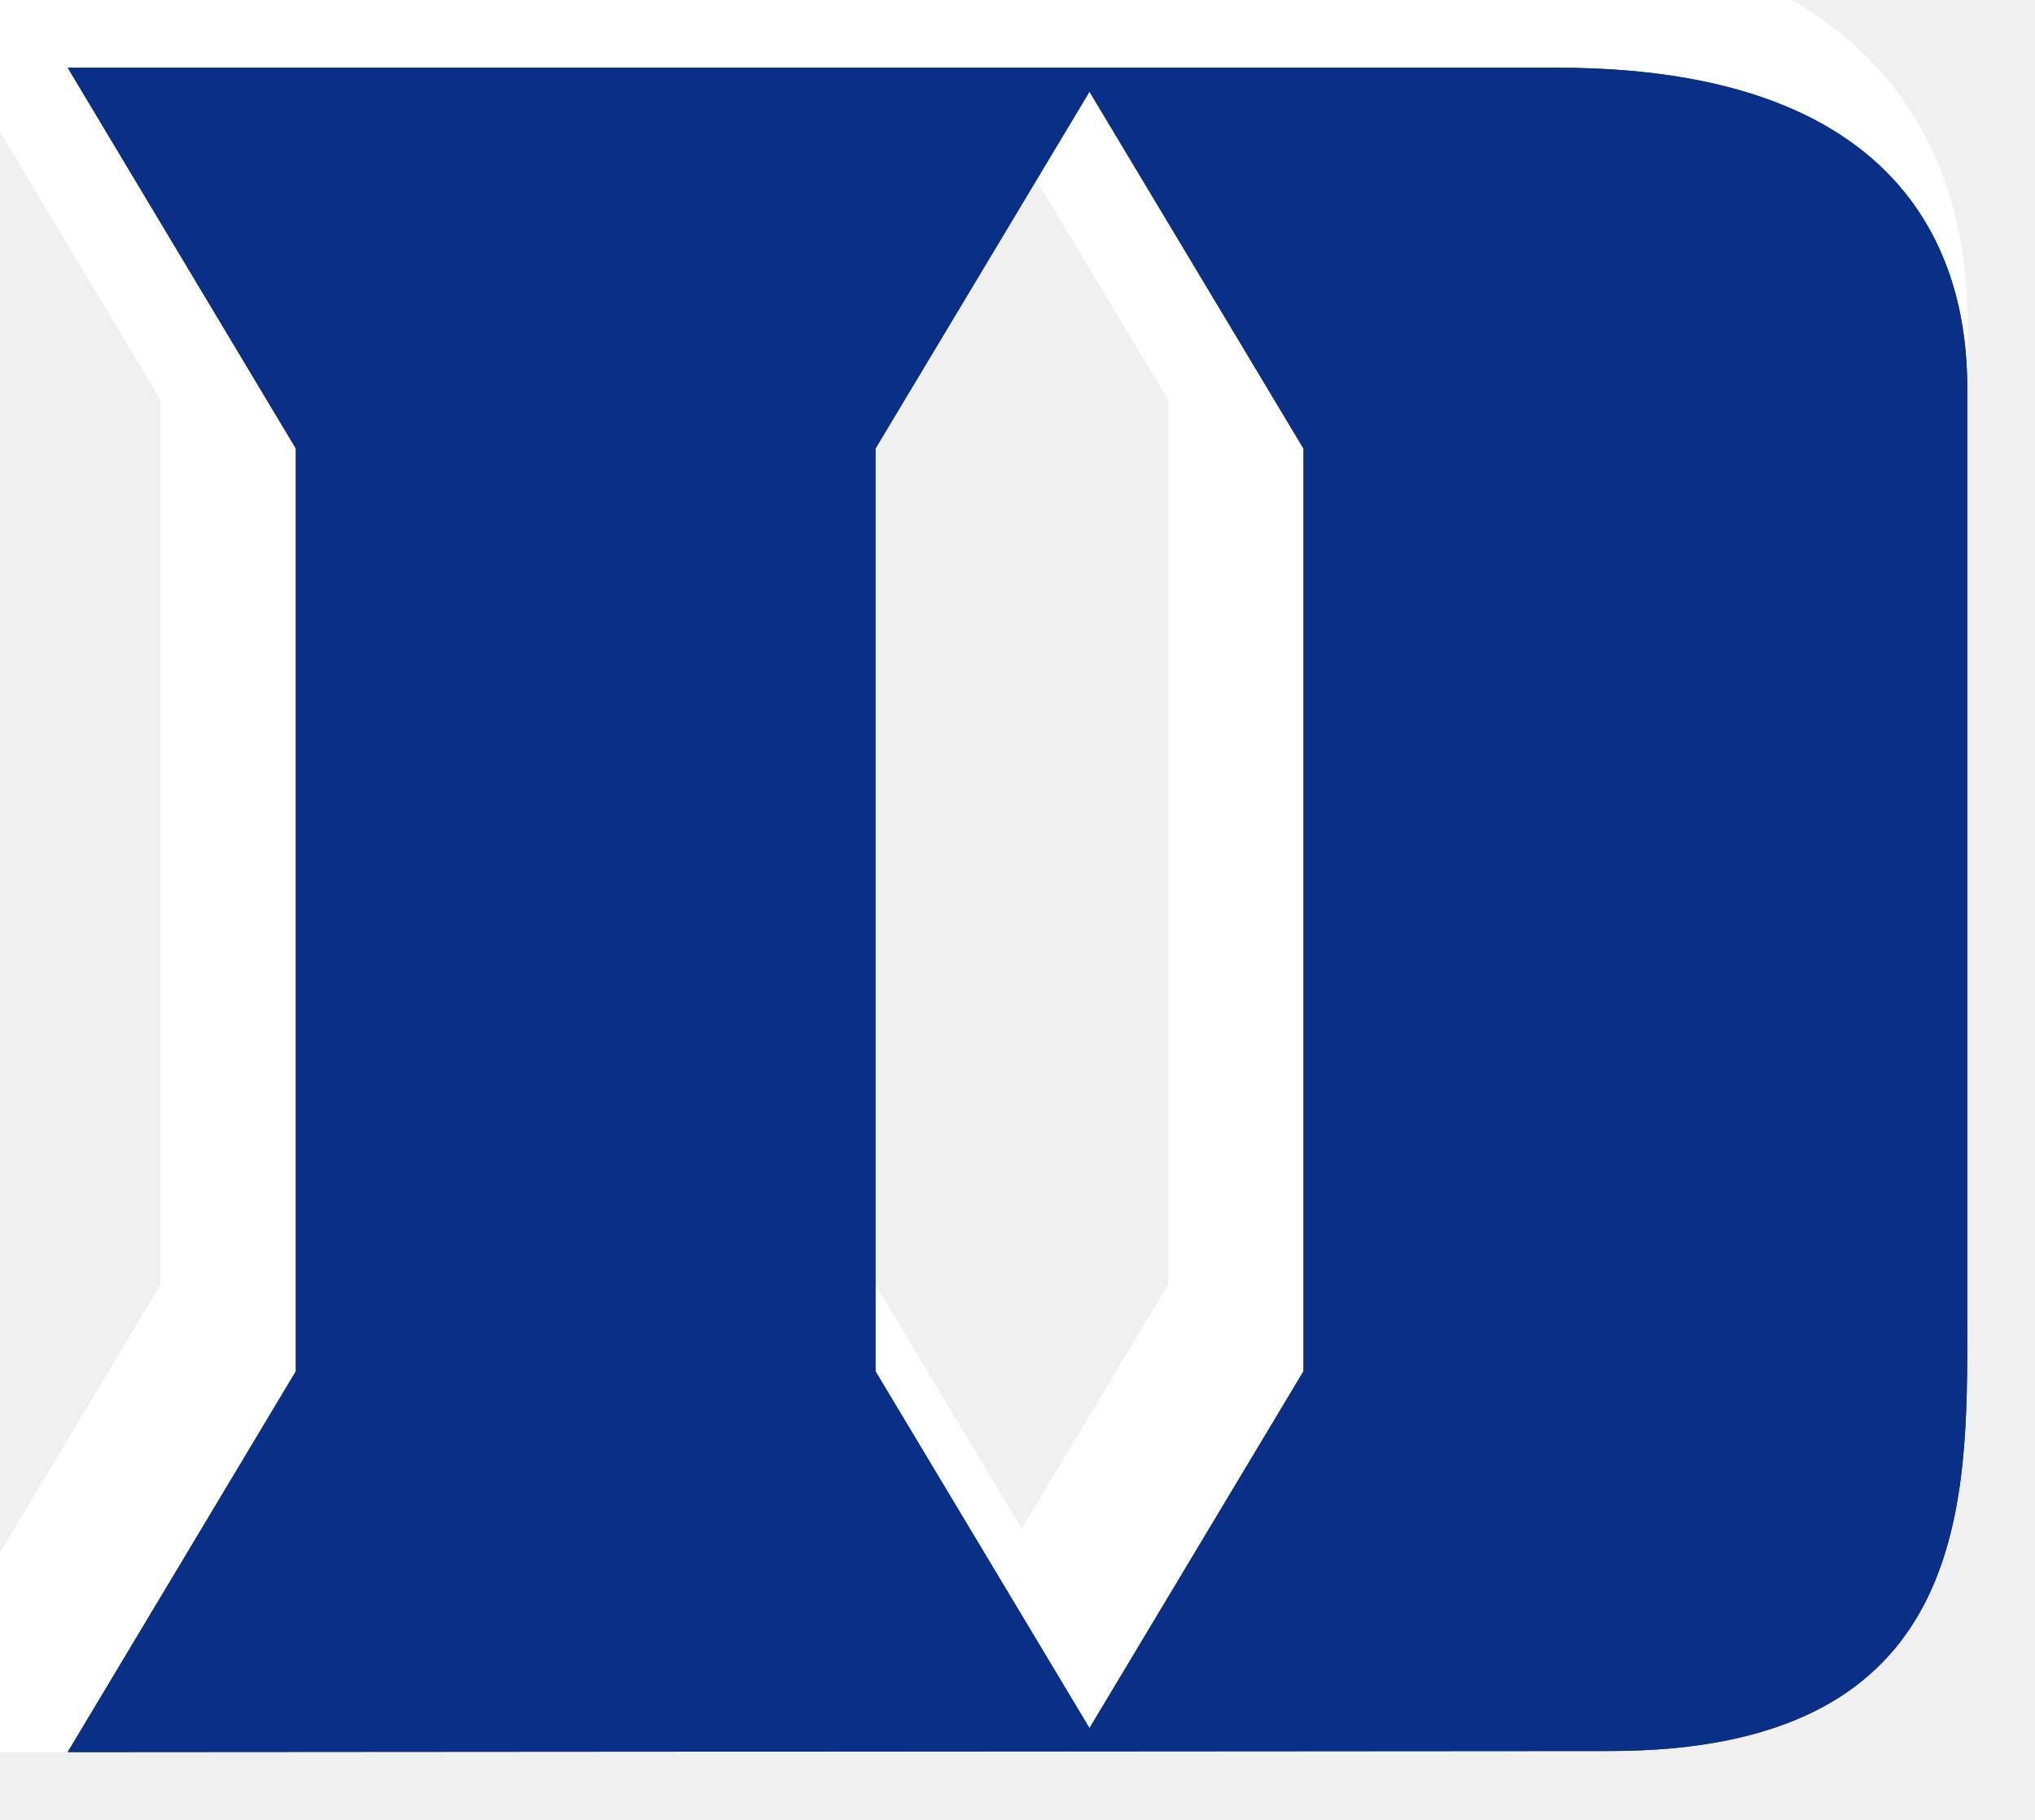
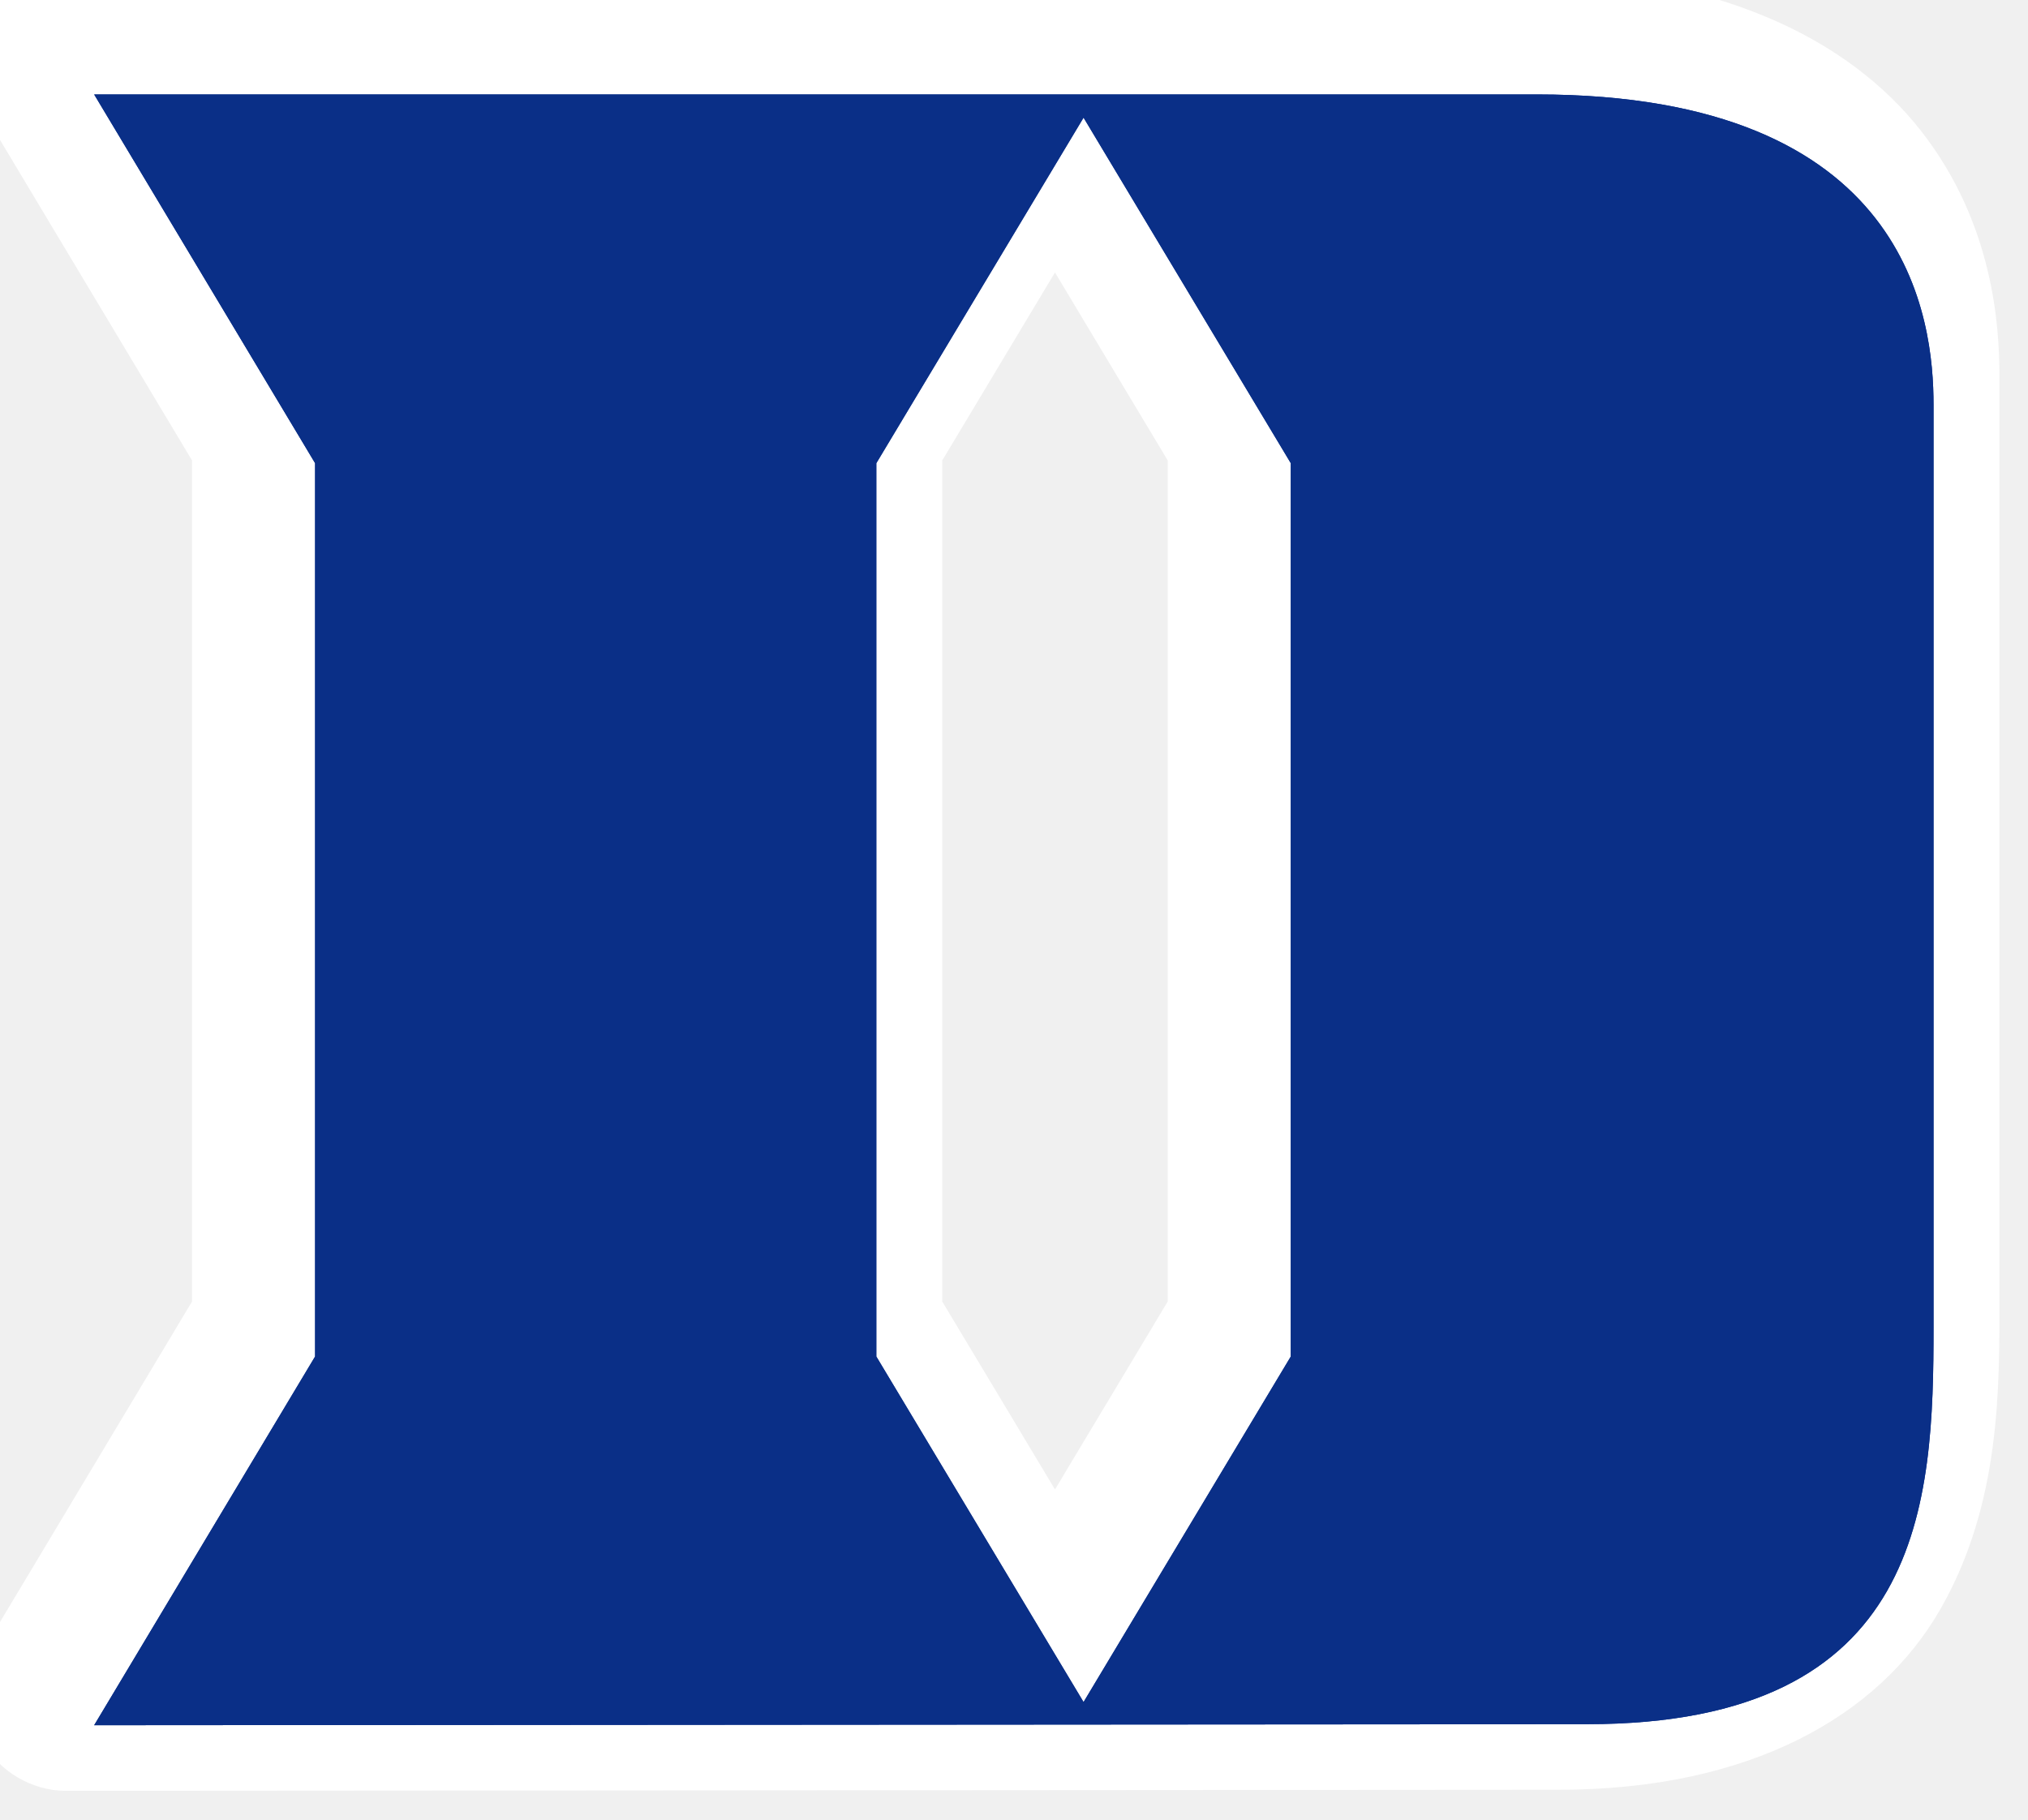
- <svg xmlns="http://www.w3.org/2000/svg" xmlns:xlink="http://www.w3.org/1999/xlink" width="143.246" height="128.105" viewBox="0 0 143.246 128.105" fill="none" version="1.1" id="svg2">
+ <svg xmlns="http://www.w3.org/2000/svg" xmlns:xlink="http://www.w3.org/1999/xlink" width="147.423" height="132.305" viewBox="0 0 147.423 132.305" fill="none" version="1.1" id="svg2">
  <defs id="defs2" />
-   <path style="fill:#ffffff" xlink:href="#path2" id="path3" d="m 0,-4.768 a 4.769,4.769 0 0 0 -4.09,7.219 L 11.293,28.127 V 90.443 L -4.09,116.119 a 4.769,4.769 0 0 0 4.094,7.219 L 108.535,123.262 c 13.33,0 21.875,-4.987 25.938,-12.09 4.063,-7.103 4.006,-15.146 4.006,-21.555 V 22.57 c 0,-3.484 -0.431,-10.357 -5.24,-16.51 -4.809,-6.153 -13.821,-10.828 -28.379,-10.828 z M 71.924,10.959 82.219,28.129 v 62.312 L 71.924,107.611 61.627,90.441 v -62.312 z" />
-   <path d="m 91.754,96.529 -15.064,25.123 -15.064,-25.123 v -64.953 l 15.064,-25.123 15.064,25.123 z M 109.652,4.768 H 4.767 L 20.827,31.576 v 64.953 L 4.767,123.338 113.303,123.262 c 24.562,0 25.175,-16.213 25.175,-28.877 0,-5.208 0,-65.566 0,-67.047 0,-6.102 -1.66,-22.57 -28.851,-22.57" fill="#0a2f87" id="path1" />
-   <path d="m 91.754,96.529 -15.064,25.123 -15.064,-25.123 v -64.953 l 15.064,-25.123 15.064,25.123 z M 109.652,4.768 H 4.767 L 20.827,31.576 v 64.953 L 4.767,123.338 113.303,123.262 c 24.562,0 25.175,-16.213 25.175,-28.877 0,-5.208 0,-65.566 0,-67.047 0,-6.102 -1.66,-22.57 -28.851,-22.57" fill="#0A2F87" id="path2" style="fill:#0a2f87;fill-opacity:1" />
+   <path style="fill:#ffffff" xlink:href="#path3" id="path4" d="m 4.768,-2.1 c -2.415,8.244e-4 -4.784,1.381 -5.975,3.482 -1.191,2.102 -1.157,4.842 0.084,6.914 a 2.1,2.1 0 0 0 0,0.002 L 13.959,33.475 v 61.156 L -1.123,119.807 a 2.1,2.1 0 0 0 0,0.002 c -1.241,2.073 -1.274,4.814 -0.082,6.916 1.192,2.102 3.562,3.482 5.979,3.48 l 108.529,-0.076 c 13.854,0 23.277,-5.31 27.76,-13.146 4.406,-7.703 4.283,-16.201 4.283,-22.598 V 27.338 c 0,-3.657 -0.447,-11.1 -5.686,-17.803 C 134.385,2.786 124.635,-2.1 109.627,-2.1 Z M 76.691,19.811 84.887,33.479 V 94.627 L 76.691,108.295 68.494,94.627 V 33.479 Z" />
+   <path style="fill:#ffffff" xlink:href="#path2" id="path3" d="M 4.768,0 A 4.769,4.769 0 0 0 0.678,7.219 L 16.059,32.895 V 95.211 L 0.678,120.887 a 4.769,4.769 0 0 0 4.094,7.219 L 113.303,128.029 c 13.33,0 21.875,-4.987 25.938,-12.09 4.063,-7.103 4.006,-15.146 4.006,-21.555 V 27.338 c 0,-3.484 -0.431,-10.357 -5.24,-16.51 C 133.197,4.675 124.185,0 109.627,0 Z M 76.691,15.727 86.986,32.896 v 62.312 L 76.691,112.379 66.395,95.209 v -62.312 z" />
+   <path d="m 93.832,98.629 -15.064,25.123 -15.064,-25.123 v -64.953 l 15.064,-25.123 15.064,25.123 z M 111.73,6.867 H 6.845 l 16.06,26.808 v 64.953 l -16.06,26.808 108.536,-0.076 c 24.562,0 25.175,-16.213 25.175,-28.877 0,-5.208 0,-65.566 0,-67.047 0,-6.102 -1.66,-22.57 -28.851,-22.57" fill="#0a2f87" id="path1" />
+   <path d="m 93.832,98.629 -15.064,25.123 -15.064,-25.123 v -64.953 l 15.064,-25.123 15.064,25.123 z M 111.73,6.867 H 6.845 l 16.06,26.808 v 64.953 l -16.06,26.808 108.536,-0.076 c 24.562,0 25.175,-16.213 25.175,-28.877 0,-5.208 0,-65.566 0,-67.047 0,-6.102 -1.66,-22.57 -28.851,-22.57" fill="#0A2F87" id="path2" style="fill:#0a2f87;fill-opacity:1" />
</svg>
